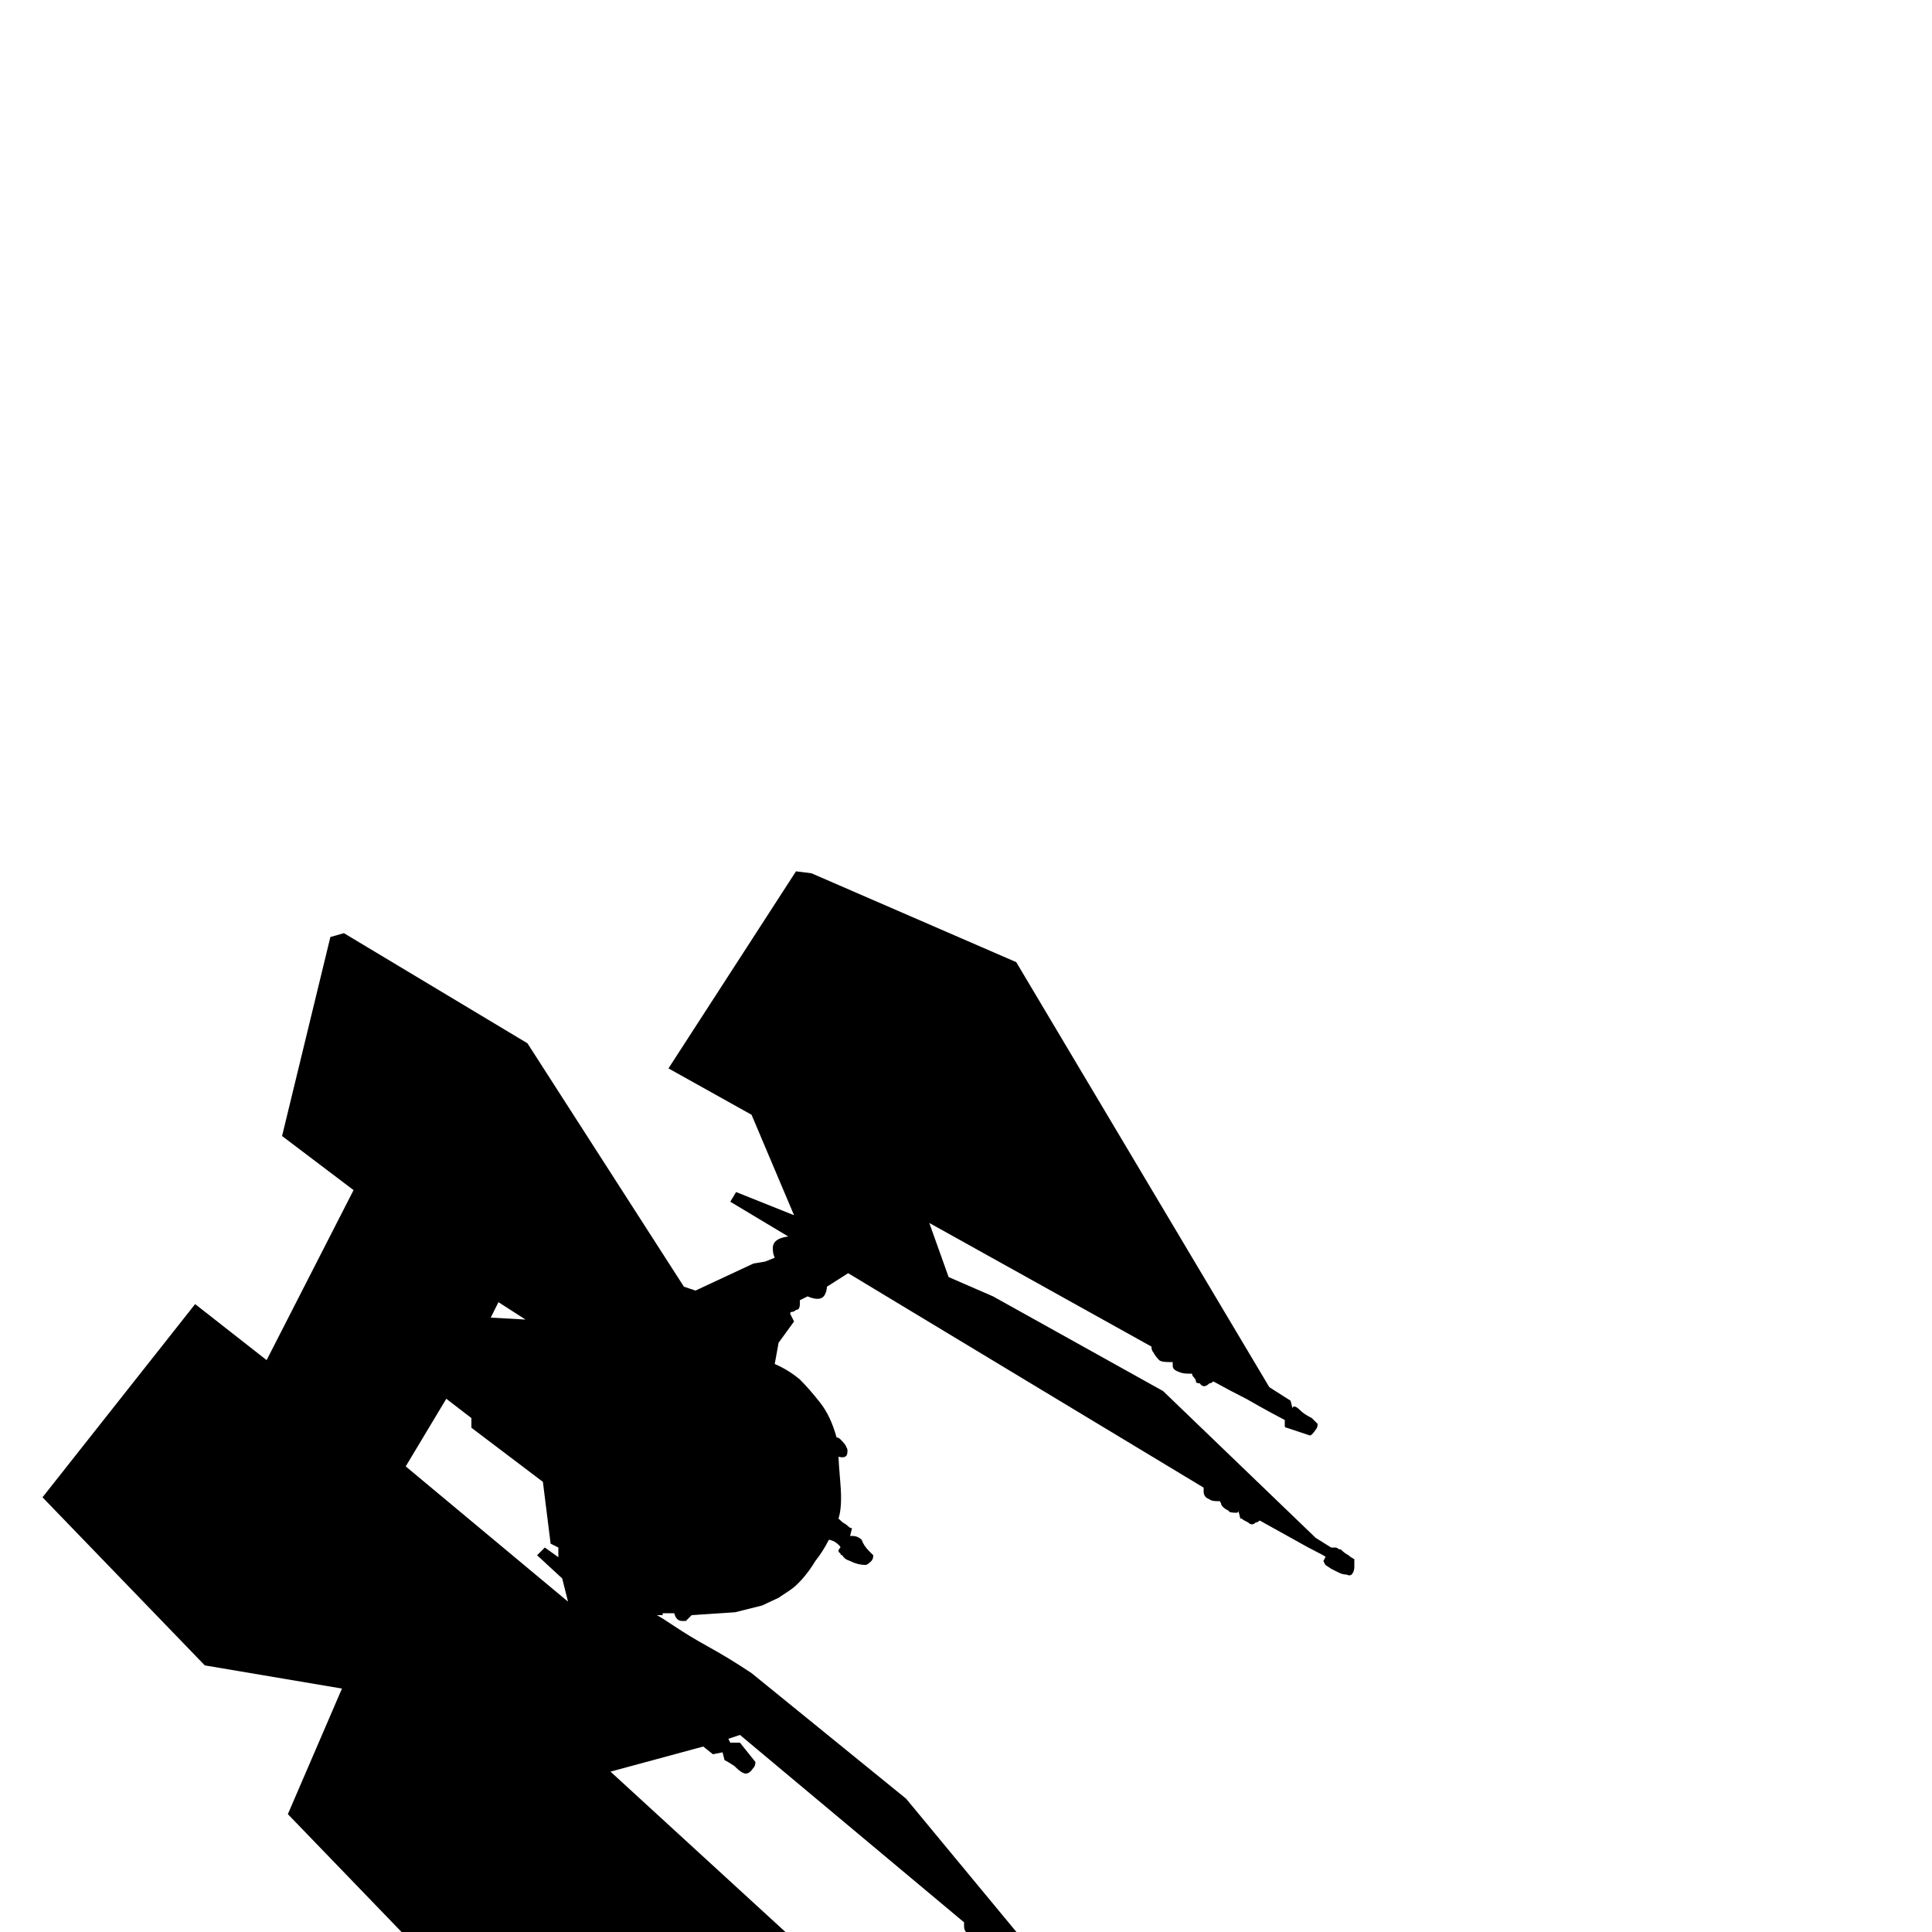
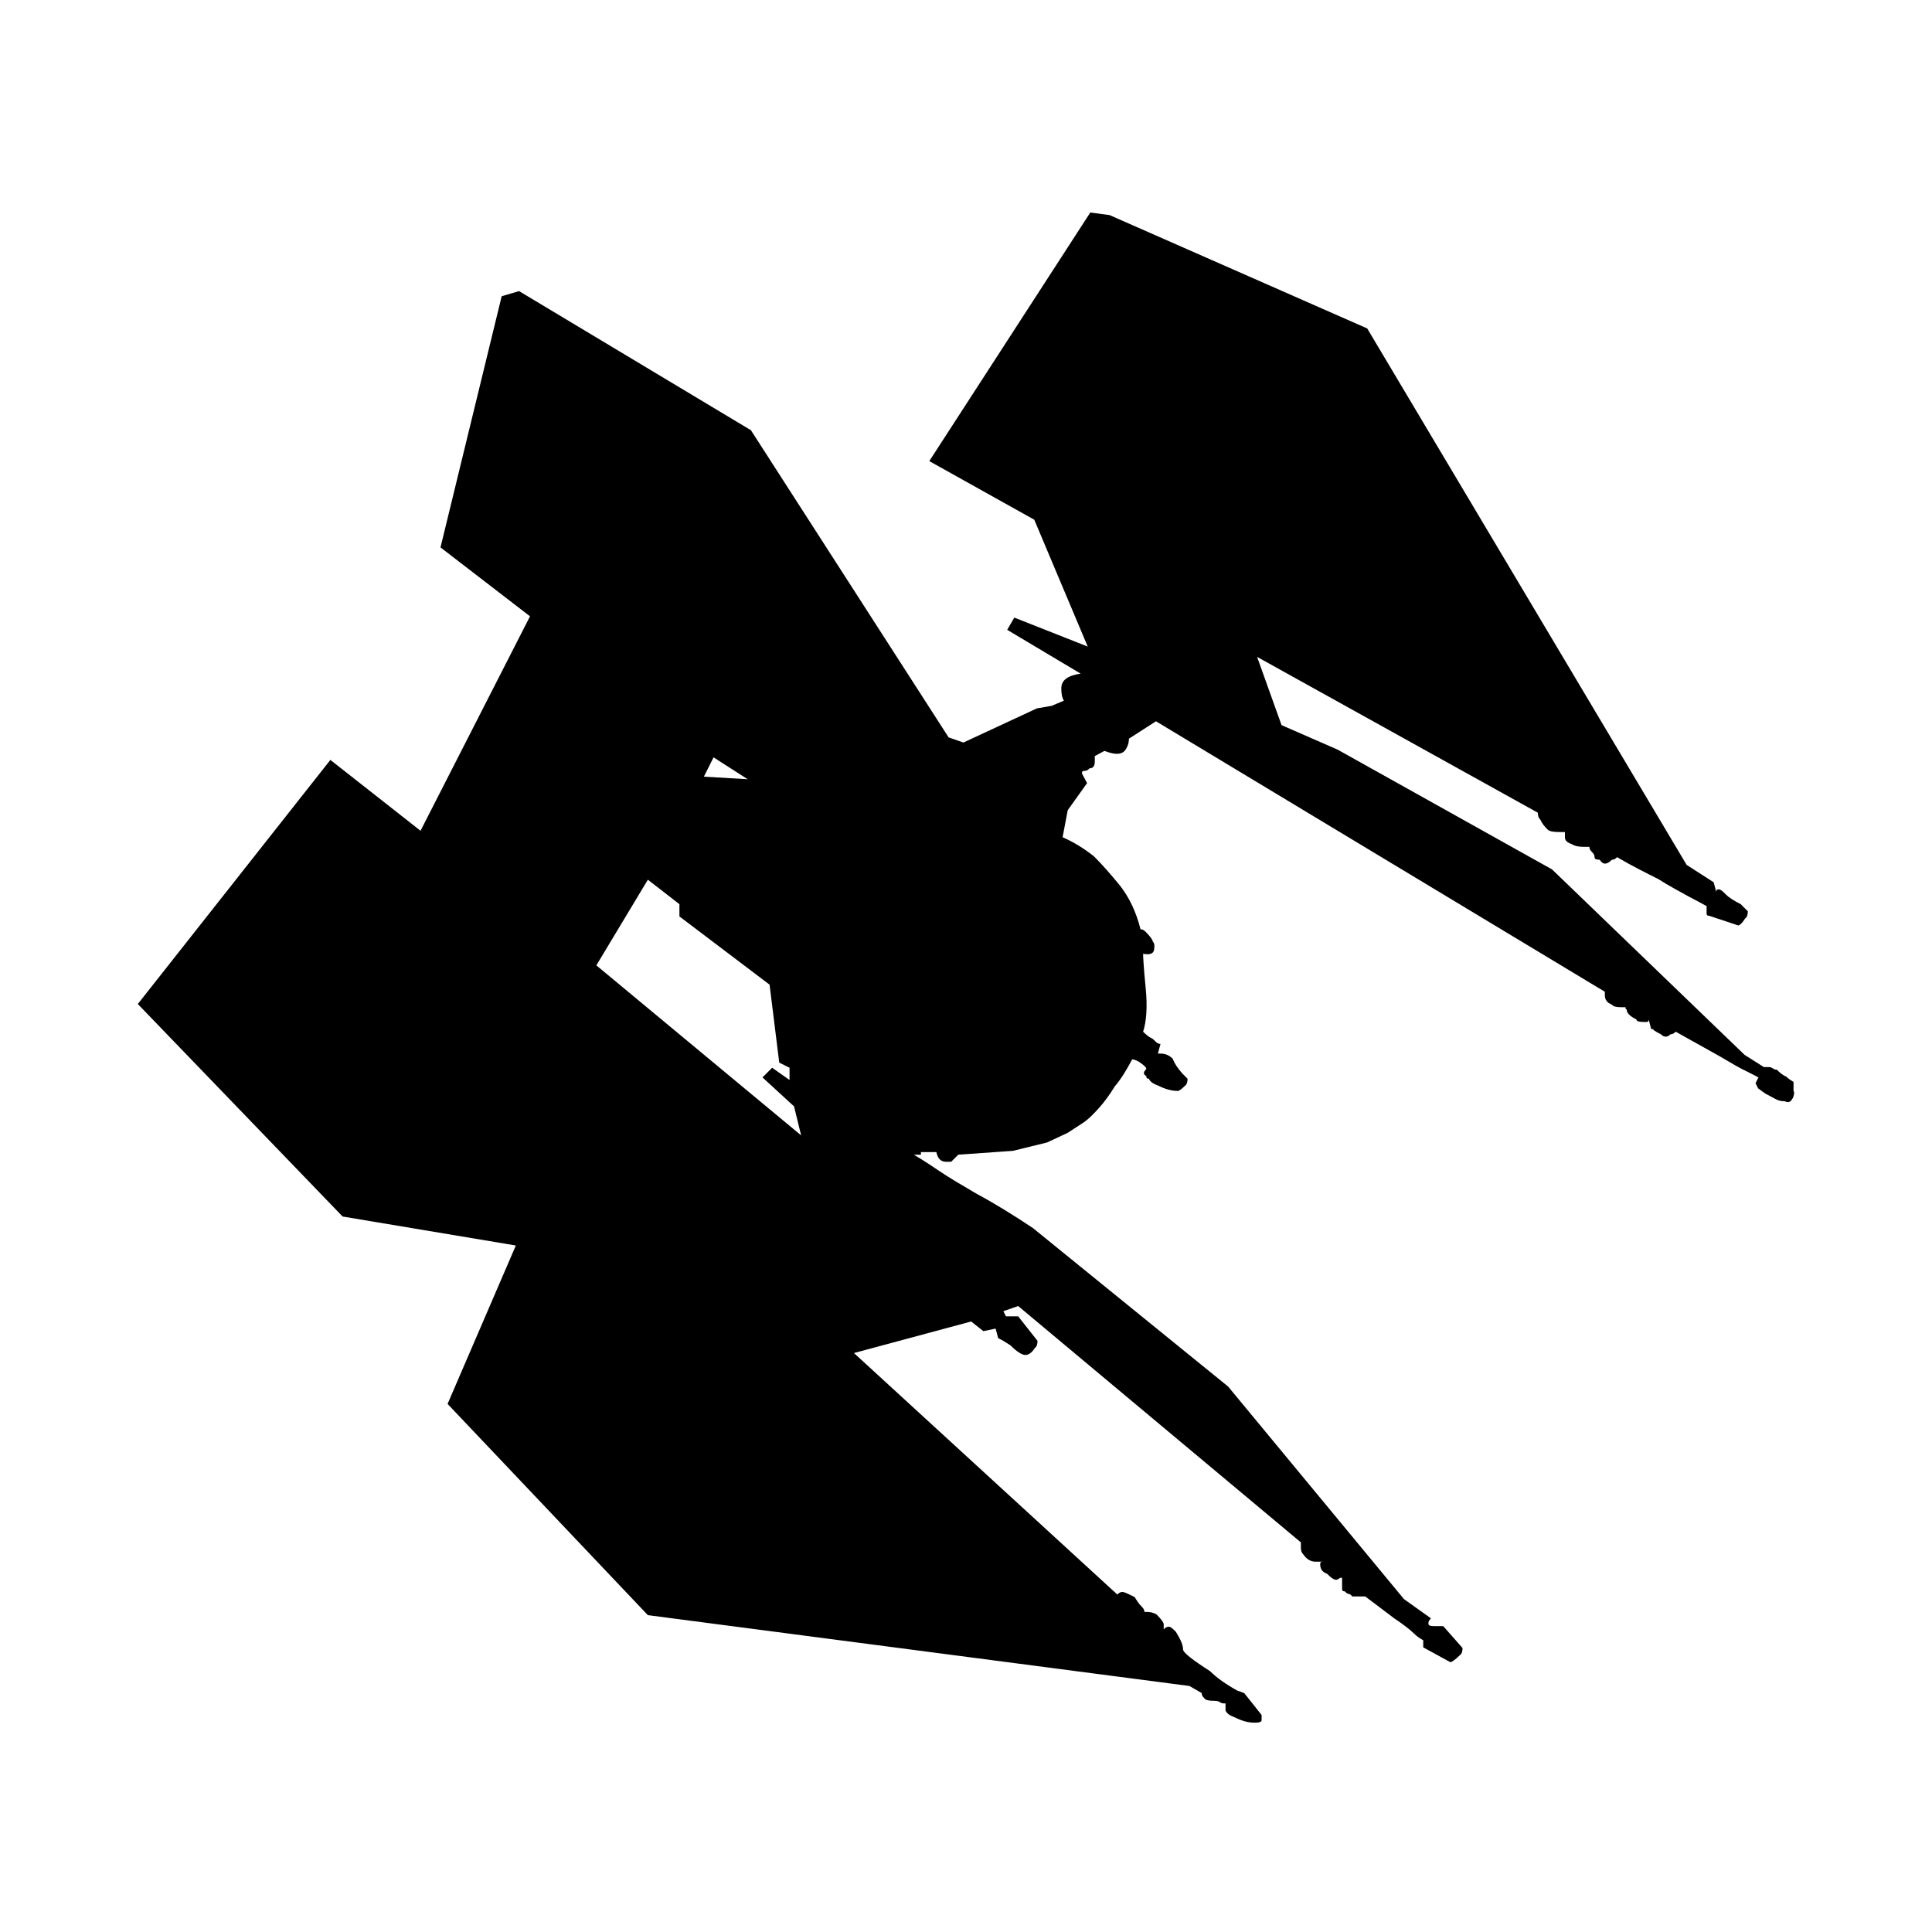
- <svg xmlns="http://www.w3.org/2000/svg" viewBox="0 -250 1000 1000">
-   <path fill="currentColor" d="M294 579l-3-12-13-12 4-4 7 5v-5l-4-2-4-32-37-28v-5l-13-10-21 35zm-40-147l18 1-14-9zm447 129q0 2-1 3.5t-3 .5q-2 0-4-1l-4-2-3-2-1-2 1-2q1 0-4-2.5t-12-6.5l-18-10q-1 1-2 1-2 2-4 0-4-2-3-2h-1l-1-4q0 1-1 1-4 0-4-1-4-2-4-4-1-1 0-1h-2q-3 0-4-1-3-1-3-4v-2L439 409l-11 7q0 2-1 4-2 4-9 1l-4 2v2q0 3-2 3-1 1-2 1t-1 1l2 4-8 11-2 11q7 3 13 8 5 5 10.5 12t8.5 18q1 0 2 1 3 3 3 4 1 1 .5 3.5T434 504q0 2 1 14t-1 18q2 2 3 2.5t2 1.5 2 1l-1 4h1q3 0 5 2 1 3 4 6l2 2q0 2-1 3-2 2-3 2-4 0-8-2-3-1-4-3-1 0-1-1-2-1 0-3 0-1-3-3-2-1-3-1-3 6-7 11-3 5-6.5 9t-6.5 6l-6 4-8.5 4-14 3.5L358 586l-3 3h-2q-3 0-4-4h-6v1h-3q2 1 9.5 6t16.5 10q11 6 23 14l80 65 72 87 11 8q-1 1-1 2t2 1h4l8 9q0 2-1 3-3 3-4 3l-11-6v-3q-2-1-4-3t-8-6q-5-4-12-9h-5q-1-1-1.5-1t-1.5-1q-1 0-1-1v-4q0-1-1.5 0t-4.5-2q-3-1-3-4 0-1 1-1h-3q-3 0-5-3-1-1-1-3v-2l-116-97-6 2 1 2h5l8 10q0 2-1 3-2 3-4 3t-6-4q-3-2-5-3l-1-4-5 1-5-4-48 13 108 99q1-1 2-1t5 2q1 2 3 4 1 1 1 2h1q2 0 4 1 3 3 3 4v2q1-1 2-1t3 2q3 5 3 7t11 9q4 4 11 8l3 1 7 9v2q0 1-3 1-4 0-8-2-3-1-4-3v-3h-1q-1 0-1.5-.5t-2.5-.5q-3 0-4-1t-1-2l-5-3-222-29-82-85 28-65-71-12-84-87 79-100 37 29 45-88-37-28 25-103 7-2 95 57 81 126 6 2 30-14 6-1 5-2q-1-2-1-5 0-5 8-6l-30-18 3-5 30 12-22-52-43-24 66-102 8 1 106 46 131 220 11 7 1 4q0-1 1-1t3 2 6 4l3 3q0 2-1 3-2 3-3 3l-12-4q-1 0-1-1v-3q-2-1-7.5-4t-12.5-7q-8-4-17-9-1 1-2 1-3 3-5 0-2 0-2-1t-1-2-1-2h-2q-3 0-5-1-3-1-3-3v-2h-2q-4 0-5-1-2-2-3-4-1-1-1-3l-115-64 10 28 23 10 88 49 79 76 8 5h2q1 0 1.5.5t1.5.5q2 2 4 3 1 1 3 2v4z" />
+ <svg xmlns="http://www.w3.org/2000/svg" version="1.1" id="Layer_1" x="0px" y="0px" width="300px" height="300px" viewBox="0 0 300 300" style="enable-background:new 0 0 300 300;" xml:space="preserve">
+   <path d="M124.4,176.3l-1.1-4.5l-4.9-4.5l1.5-1.5l2.7,1.9v-1.9L121,165l-1.5-12.1l-14-10.6v-1.9l-4.9-3.8l-8,13.3L124.4,176.3z   M109.3,120.6l6.8,0.4l-5.3-3.4L109.3,120.6z M278.6,169.5c0,0.5-0.1,0.9-0.4,1.3s-0.6,0.4-1.1,0.2c-0.5,0-1-0.1-1.5-0.4l-1.5-0.8  l-1.1-0.8l-0.4-0.8l0.4-0.8c0.3,0-0.3-0.3-1.5-0.9c-1.3-0.6-2.8-1.5-4.5-2.5l-6.8-3.8c-0.3,0.3-0.5,0.4-0.8,0.4  c-0.5,0.5-1,0.5-1.5,0c-1-0.5-1.4-0.8-1.1-0.8h-0.4l-0.4-1.5c0,0.3-0.1,0.4-0.4,0.4c-1,0-1.5-0.1-1.5-0.4c-1-0.5-1.5-1-1.5-1.5  c-0.3-0.3-0.3-0.4,0-0.4h-0.8c-0.8,0-1.3-0.1-1.5-0.4c-0.8-0.3-1.1-0.8-1.1-1.5V154l-69.7-42l-4.2,2.7c0,0.5-0.1,1-0.4,1.5  c-0.5,1-1.6,1.1-3.4,0.4l-1.5,0.8v0.8c0,0.8-0.3,1.1-0.8,1.1c-0.3,0.3-0.5,0.4-0.8,0.4s-0.4,0.1-0.4,0.4l0.8,1.5l-3,4.2l-0.8,4.2  c1.8,0.8,3.4,1.8,4.9,3c1.3,1.3,2.6,2.8,4,4.5c1.4,1.8,2.5,4,3.2,6.8c0.3,0,0.5,0.1,0.8,0.4c0.8,0.8,1.1,1.3,1.1,1.5  c0.3,0.3,0.3,0.7,0.2,1.3c-0.1,0.6-0.7,0.8-1.7,0.6c0,0.5,0.1,2.3,0.4,5.3s0.1,5.3-0.4,6.8c0.5,0.5,0.9,0.8,1.1,0.9  c0.3,0.1,0.5,0.3,0.8,0.6c0.3,0.3,0.5,0.4,0.8,0.4l-0.4,1.5h0.4c0.8,0,1.4,0.3,1.9,0.8c0.3,0.8,0.8,1.5,1.5,2.3l0.8,0.8  c0,0.5-0.1,0.9-0.4,1.1c-0.5,0.5-0.9,0.8-1.1,0.8c-1,0-2-0.3-3-0.8c-0.8-0.3-1.3-0.6-1.5-1.1c-0.3,0-0.4-0.1-0.4-0.4  c-0.5-0.3-0.5-0.6,0-1.1c0-0.3-0.4-0.6-1.1-1.1c-0.5-0.3-0.9-0.4-1.1-0.4c-0.8,1.5-1.6,2.9-2.7,4.2c-0.8,1.3-1.6,2.4-2.5,3.4  c-0.9,1-1.7,1.8-2.5,2.3l-2.3,1.5l-3.2,1.5l-5.3,1.3l-8.5,0.6l-1.1,1.1h-0.8c-0.8,0-1.3-0.5-1.5-1.5H143v0.4h-1.1  c0.5,0.3,1.7,1,3.6,2.3s4,2.5,6.2,3.8c2.8,1.5,5.7,3.3,8.7,5.3l30.3,24.6l27.3,33l4.2,3c-0.3,0.3-0.4,0.5-0.4,0.8  c0,0.3,0.3,0.4,0.8,0.4h1.5l3,3.4c0,0.5-0.1,0.9-0.4,1.1c-0.8,0.8-1.3,1.1-1.5,1.1l-4.2-2.3v-1.1c-0.5-0.3-1-0.6-1.5-1.1  c-0.5-0.5-1.5-1.3-3-2.3c-1.3-1-2.8-2.1-4.5-3.4H210c-0.3-0.3-0.4-0.4-0.6-0.4c-0.1,0-0.3-0.1-0.6-0.4c-0.3,0-0.4-0.1-0.4-0.4v-1.5  c0-0.3-0.2-0.3-0.6,0c-0.4,0.3-0.9,0-1.7-0.8c-0.8-0.3-1.1-0.8-1.1-1.5c0-0.3,0.1-0.4,0.4-0.4h-1.1c-0.8,0-1.4-0.4-1.9-1.1  c-0.3-0.3-0.4-0.6-0.4-1.1v-0.8l-43.9-36.7l-2.3,0.8l0.4,0.8h1.9l3,3.8c0,0.5-0.1,0.9-0.4,1.1c-0.5,0.8-1,1.1-1.5,1.1  c-0.5,0-1.3-0.5-2.3-1.5c-0.8-0.5-1.4-0.9-1.9-1.1l-0.4-1.5l-1.9,0.4l-1.9-1.5l-18.2,4.9l40.9,37.5c0.3-0.3,0.5-0.4,0.8-0.4  s0.9,0.3,1.9,0.8c0.3,0.5,0.6,1,1.1,1.5c0.3,0.3,0.4,0.5,0.4,0.8h0.4c0.5,0,1,0.1,1.5,0.4c0.8,0.8,1.1,1.3,1.1,1.5v0.8  c0.3-0.3,0.5-0.4,0.8-0.4c0.3,0,0.6,0.3,1.1,0.8c0.8,1.3,1.1,2.1,1.1,2.7c0,0.5,1.4,1.6,4.2,3.4c1,1,2.4,2,4.2,3l1.1,0.4l2.7,3.4  v0.8c0,0.3-0.4,0.4-1.1,0.4c-1,0-2-0.3-3-0.8c-0.8-0.3-1.3-0.6-1.5-1.1v-1.1H190c-0.3,0-0.4-0.1-0.6-0.2c-0.1-0.1-0.4-0.2-0.9-0.2  c-0.8,0-1.3-0.1-1.5-0.4c-0.3-0.3-0.4-0.5-0.4-0.8l-1.9-1.1l-84.1-11L69.5,218l10.6-24.6l-26.9-4.5l-31.8-33L51.3,118l14,11l17-33.3  L68.4,85l9.5-39l2.7-0.8l36,21.6l30.7,47.7l2.3,0.8l11.4-5.3l2.3-0.4l1.9-0.8c-0.3-0.5-0.4-1.1-0.4-1.9c0-1.3,1-2,3-2.3l-11.4-6.8  l1.1-1.9l11.4,4.5l-8.3-19.7l-16.3-9.1l25-38.6l3,0.4L212.3,51l49.6,83.3l4.2,2.7l0.4,1.5c0-0.3,0.1-0.4,0.4-0.4  c0.3,0,0.6,0.3,1.1,0.8c0.5,0.5,1.3,1,2.3,1.5l1.1,1.1c0,0.5-0.1,0.9-0.4,1.1c-0.5,0.8-0.9,1.1-1.1,1.1l-4.5-1.5  c-0.3,0-0.4-0.1-0.4-0.4v-1.1c-0.5-0.3-1.5-0.8-2.8-1.5c-1.4-0.8-3-1.6-4.7-2.7c-2-1-4.2-2.1-6.4-3.4c-0.3,0.3-0.5,0.4-0.8,0.4  c-0.8,0.8-1.4,0.8-1.9,0c-0.5,0-0.8-0.1-0.8-0.4c0-0.3-0.1-0.5-0.4-0.8c-0.3-0.3-0.4-0.5-0.4-0.8H246c-0.8,0-1.4-0.1-1.9-0.4  c-0.8-0.3-1.1-0.6-1.1-1.1v-0.8h-0.8c-1,0-1.6-0.1-1.9-0.4c-0.5-0.5-0.9-1-1.1-1.5c-0.3-0.3-0.4-0.6-0.4-1.1l-43.6-24.2l3.8,10.6  l8.7,3.8l33.3,18.6l29.9,28.8l3,1.9h0.8c0.3,0,0.4,0.1,0.6,0.2c0.1,0.1,0.3,0.2,0.6,0.2c0.5,0.5,1,0.9,1.5,1.1  c0.3,0.3,0.6,0.5,1.1,0.8V169.5z" />
</svg>
